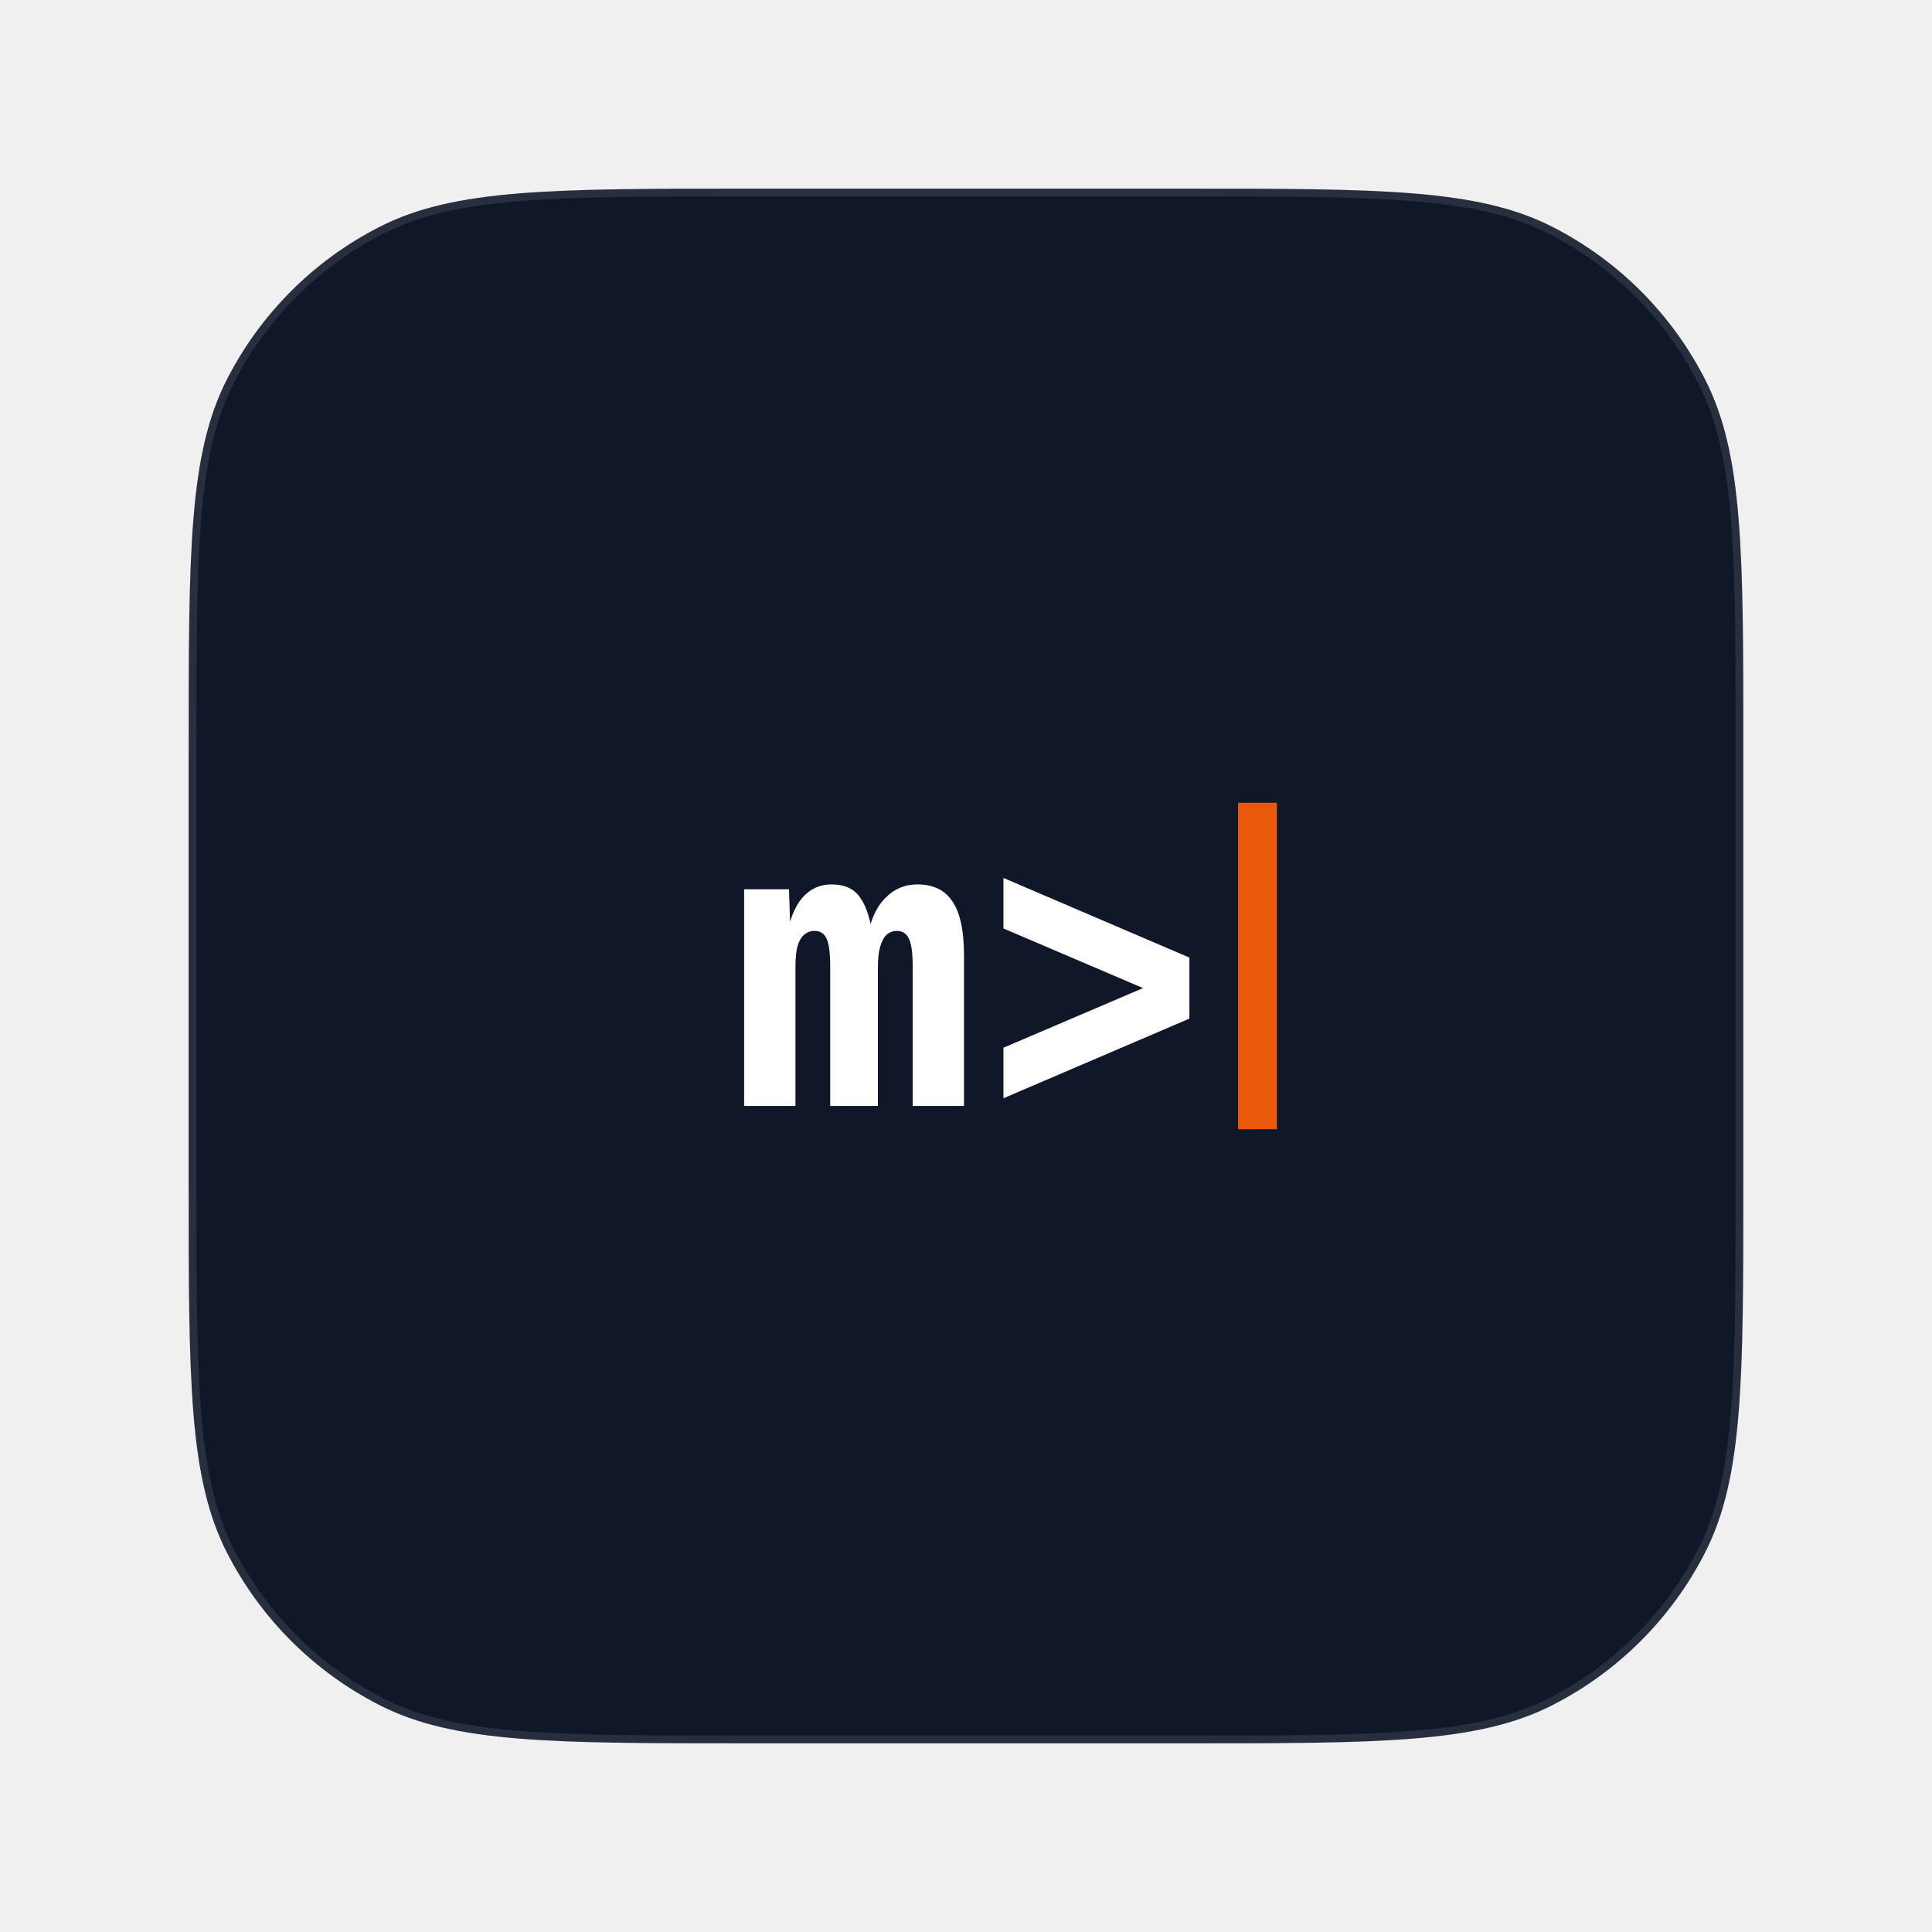
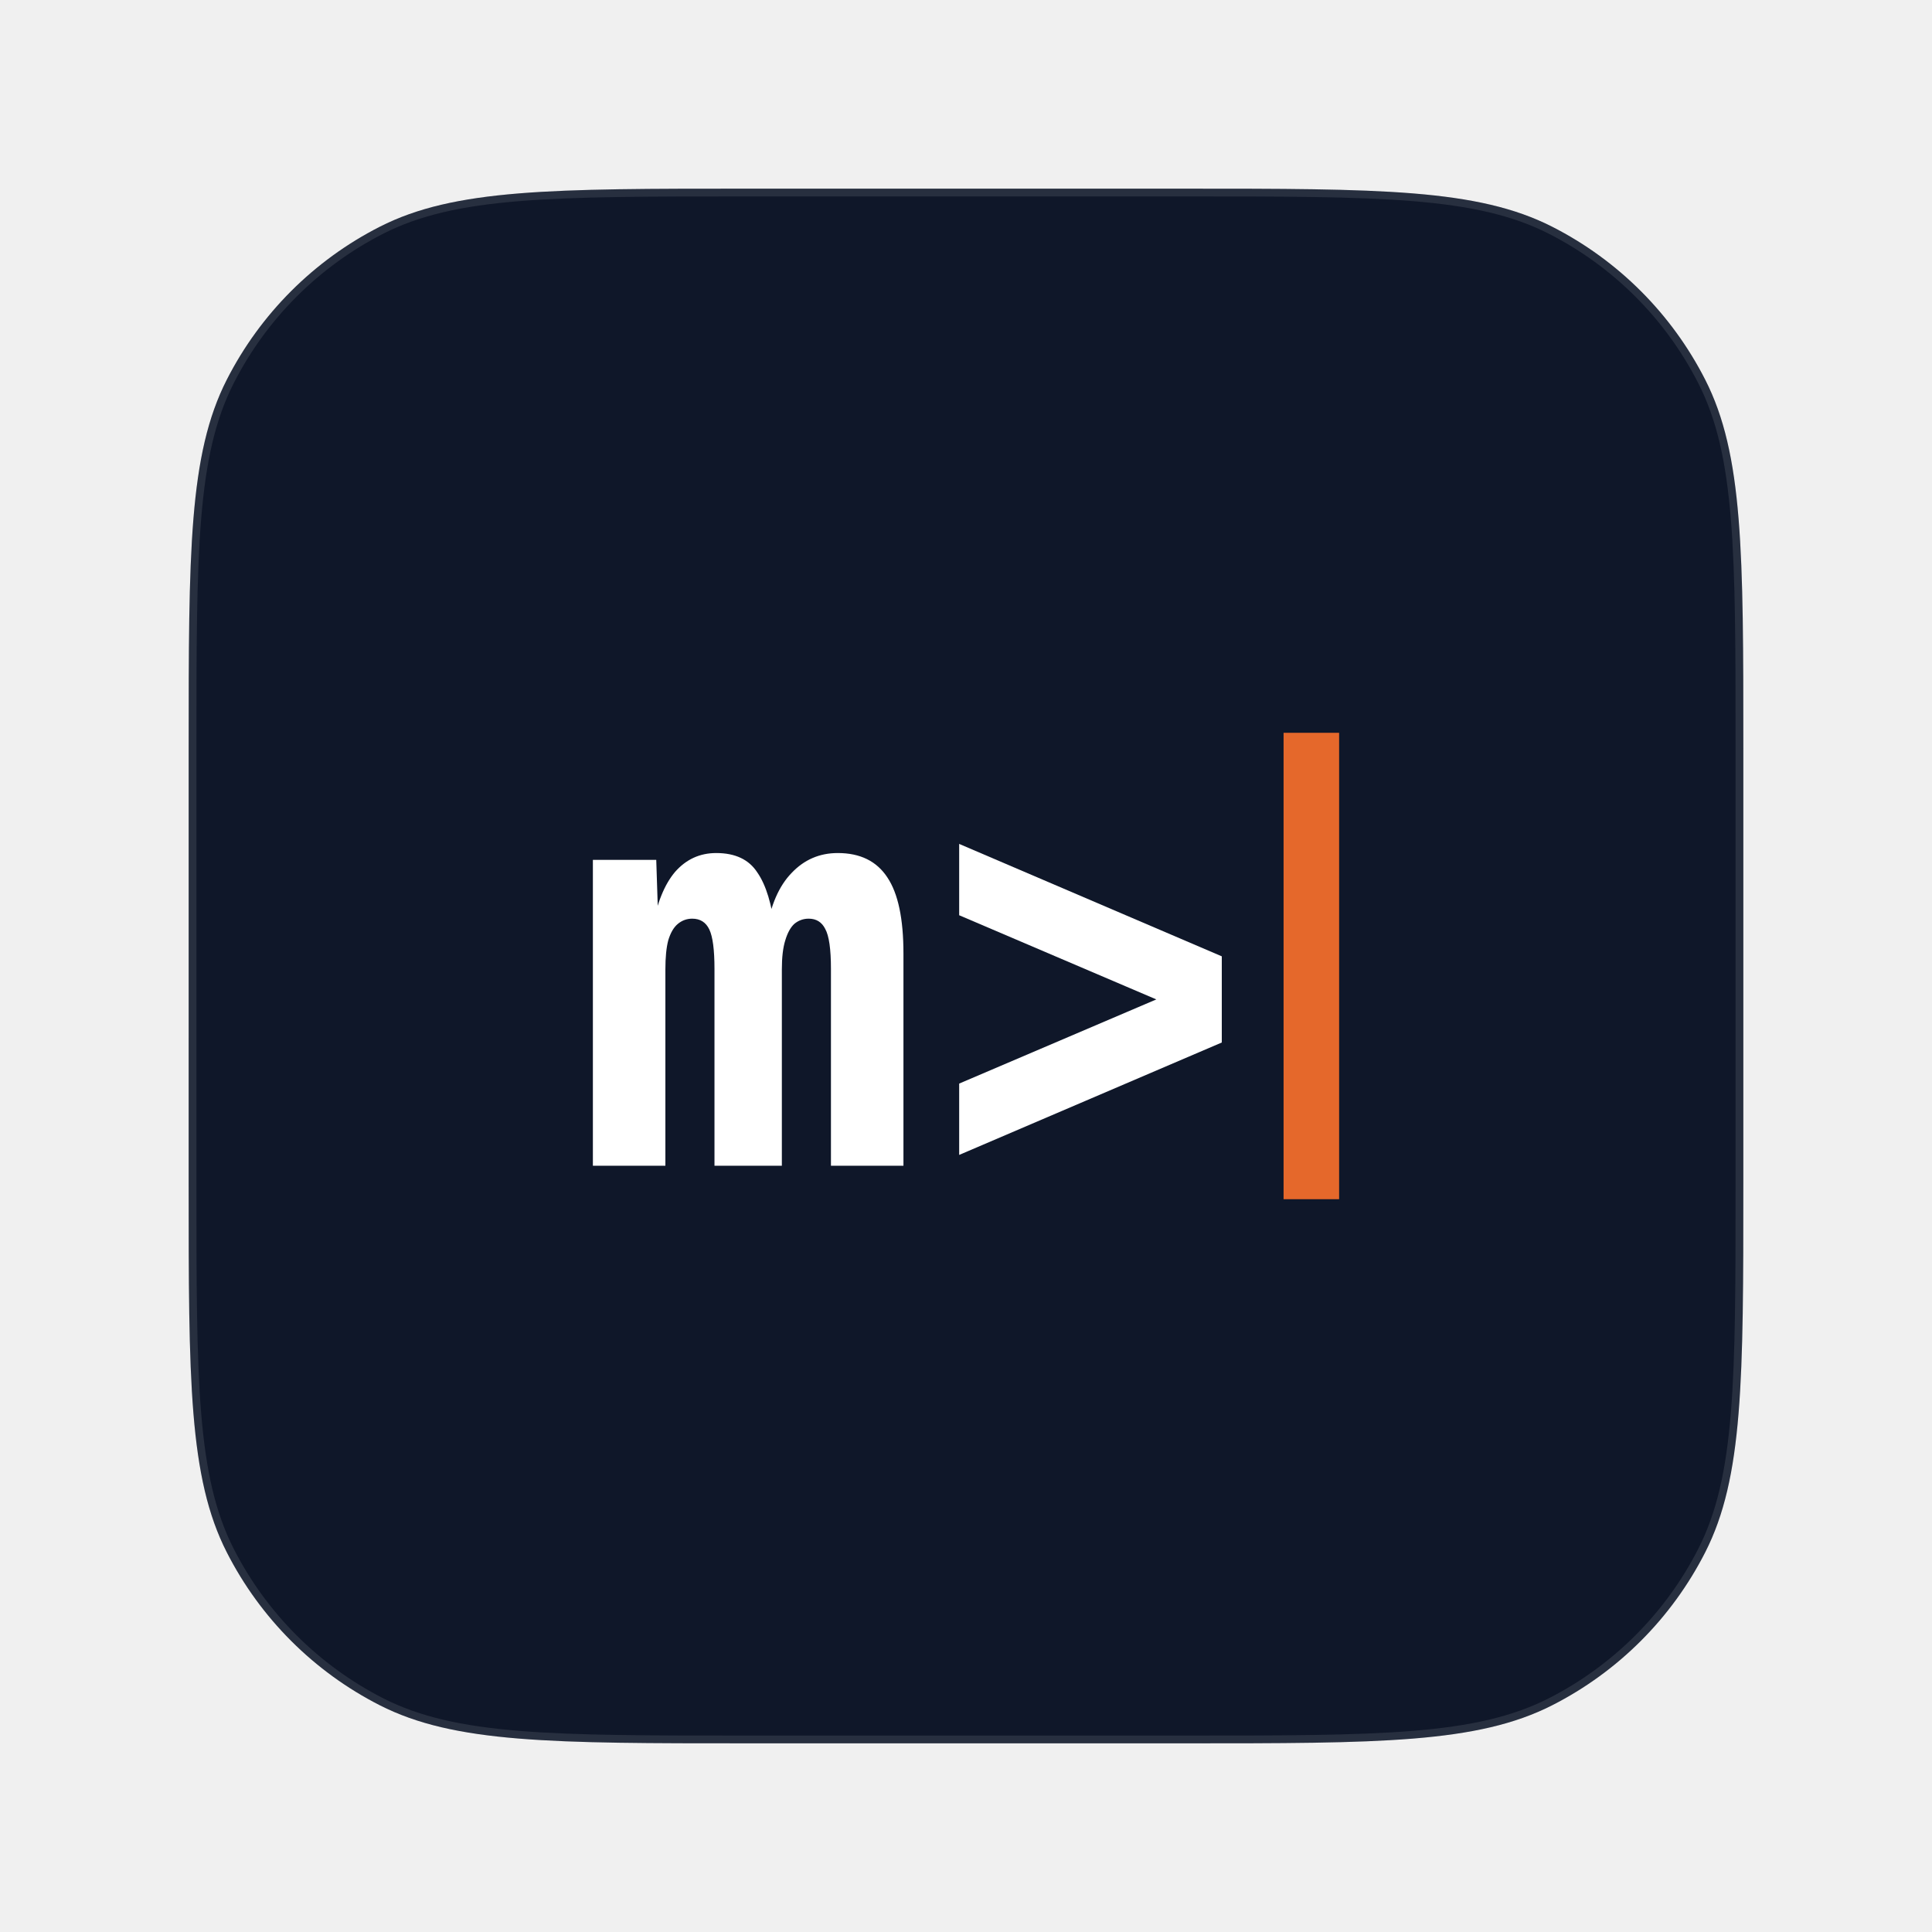
<svg xmlns="http://www.w3.org/2000/svg" width="1024" height="1024" viewBox="0 0 1024 1024" fill="none">
  <g transform="translate(100 100) scale(4.12) translate(-16 -8)">
    <path transform="translate(16 8)" d="M 128 0 c 25.202 0 37.803 0 47.43 4.905 a 45 45 0 0 1 19.666 19.666 c 4.905 9.626 4.905 22.227 4.905 47.43 L 200 128 c 0 25.202 0 37.803 -4.905 47.43 a 45 45 0 0 1 -19.666 19.666 c -9.626 4.905 -22.227 4.905 -47.43 4.905 L 72 200 c -25.202 0 -37.803 0 -47.43 -4.905 a 45 45 0 0 1 -19.666 -19.666 c -4.905 -9.626 -4.905 -22.227 -4.905 -47.43 L 0 72 c 0 -25.202 0 -37.803 4.905 -47.43 a 45 45 0 0 1 19.666 -19.666 c 9.626 -4.905 22.227 -4.905 47.43 -4.905 Z" fill="#0F1729" />
-     <path d="M87.456 126V98.128H93.228L93.436 104.524L92.864 104.368C93.28 102.08 93.973 100.364 94.944 99.22C95.949 98.076 97.197 97.504 98.688 97.504C100.421 97.504 101.669 98.093 102.432 99.272C103.229 100.416 103.767 102.184 104.044 104.576H103.264C103.645 102.253 104.408 100.503 105.552 99.324C106.696 98.111 108.1 97.504 109.764 97.504C111.809 97.504 113.317 98.249 114.288 99.74C115.259 101.196 115.744 103.501 115.744 106.656V126H109.14V108.06C109.14 106.257 108.967 105.044 108.62 104.42C108.308 103.796 107.805 103.484 107.112 103.484C106.627 103.484 106.193 103.64 105.812 103.952C105.465 104.264 105.188 104.767 104.98 105.46C104.772 106.119 104.668 107.003 104.668 108.112V126H98.532V108.06C98.532 106.327 98.376 105.131 98.064 104.472C97.752 103.813 97.232 103.484 96.504 103.484C96.019 103.484 95.585 103.64 95.204 103.952C94.823 104.264 94.528 104.767 94.32 105.46C94.147 106.119 94.06 107.003 94.06 108.112V126H87.456ZM120.82 125.012V118.512L141.516 109.672V112.012L120.82 103.172V96.672L144.74 106.916V114.768L120.82 125.012Z" fill="white" />
-     <rect x="151" y="87" width="5" height="42" fill="#EA580C" />
+     <path d="M68 133.698V94.349H76.152L76.446 103.379L75.638 103.159C76.226 99.928 77.205 97.506 78.576 95.891C79.996 94.276 81.758 93.468 83.864 93.468C86.312 93.468 88.074 94.3 89.152 95.964C90.278 97.579 91.037 100.075 91.428 103.452H90.327C90.865 100.173 91.942 97.702 93.558 96.038C95.174 94.325 97.157 93.468 99.507 93.468C102.396 93.468 104.526 94.52 105.897 96.625C107.268 98.68 107.953 101.935 107.953 106.389V133.698H98.626V108.371C98.626 105.826 98.381 104.113 97.891 103.232C97.451 102.351 96.741 101.911 95.761 101.911C95.076 101.911 94.464 102.131 93.925 102.571C93.436 103.012 93.044 103.722 92.75 104.7C92.457 105.63 92.31 106.878 92.31 108.444V133.698H83.643V108.371C83.643 105.924 83.423 104.235 82.982 103.305C82.542 102.376 81.807 101.911 80.779 101.911C80.094 101.911 79.482 102.131 78.943 102.571C78.404 103.012 77.988 103.722 77.695 104.7C77.45 105.63 77.327 106.878 77.327 108.444V133.698H68Z" fill="white" />
+     <path d="M115.122 132.304V123.127L144.352 110.647V113.95L115.122 101.47V92.294L148.906 106.756V117.841L115.122 132.304Z" fill="white" />
+     <path d="M156.854 78H164V138H156.854V78Z" fill="#E5682B" />
    <path transform="translate(16.5 8.5)" d="M 127.8 0 c 24.922 0 37.383 0 46.903 4.85 a 44.5 44.5 0 0 1 19.447 19.447 c 4.85 9.519 4.85 21.98 4.85 46.903 L 199 127.8 c 0 24.922 0 37.383 -4.85 46.903 a 44.5 44.5 0 0 1 -19.447 19.447 c -9.519 4.85 -21.98 4.85 -46.903 4.85 L 71.2 199 c -24.922 0 -37.383 0 -46.903 -4.85 a 44.5 44.5 0 0 1 -19.447 -19.447 c -4.85 -9.519 -4.85 -21.98 -4.85 -46.903 L 0 71.2 c 0 -24.922 0 -37.383 4.85 -46.903 a 44.5 44.5 0 0 1 19.447 -19.447 c 9.519 -4.85 21.98 -4.85 46.903 -4.85 Z" stroke="white" stroke-opacity="0.102" />
  </g>
</svg>
